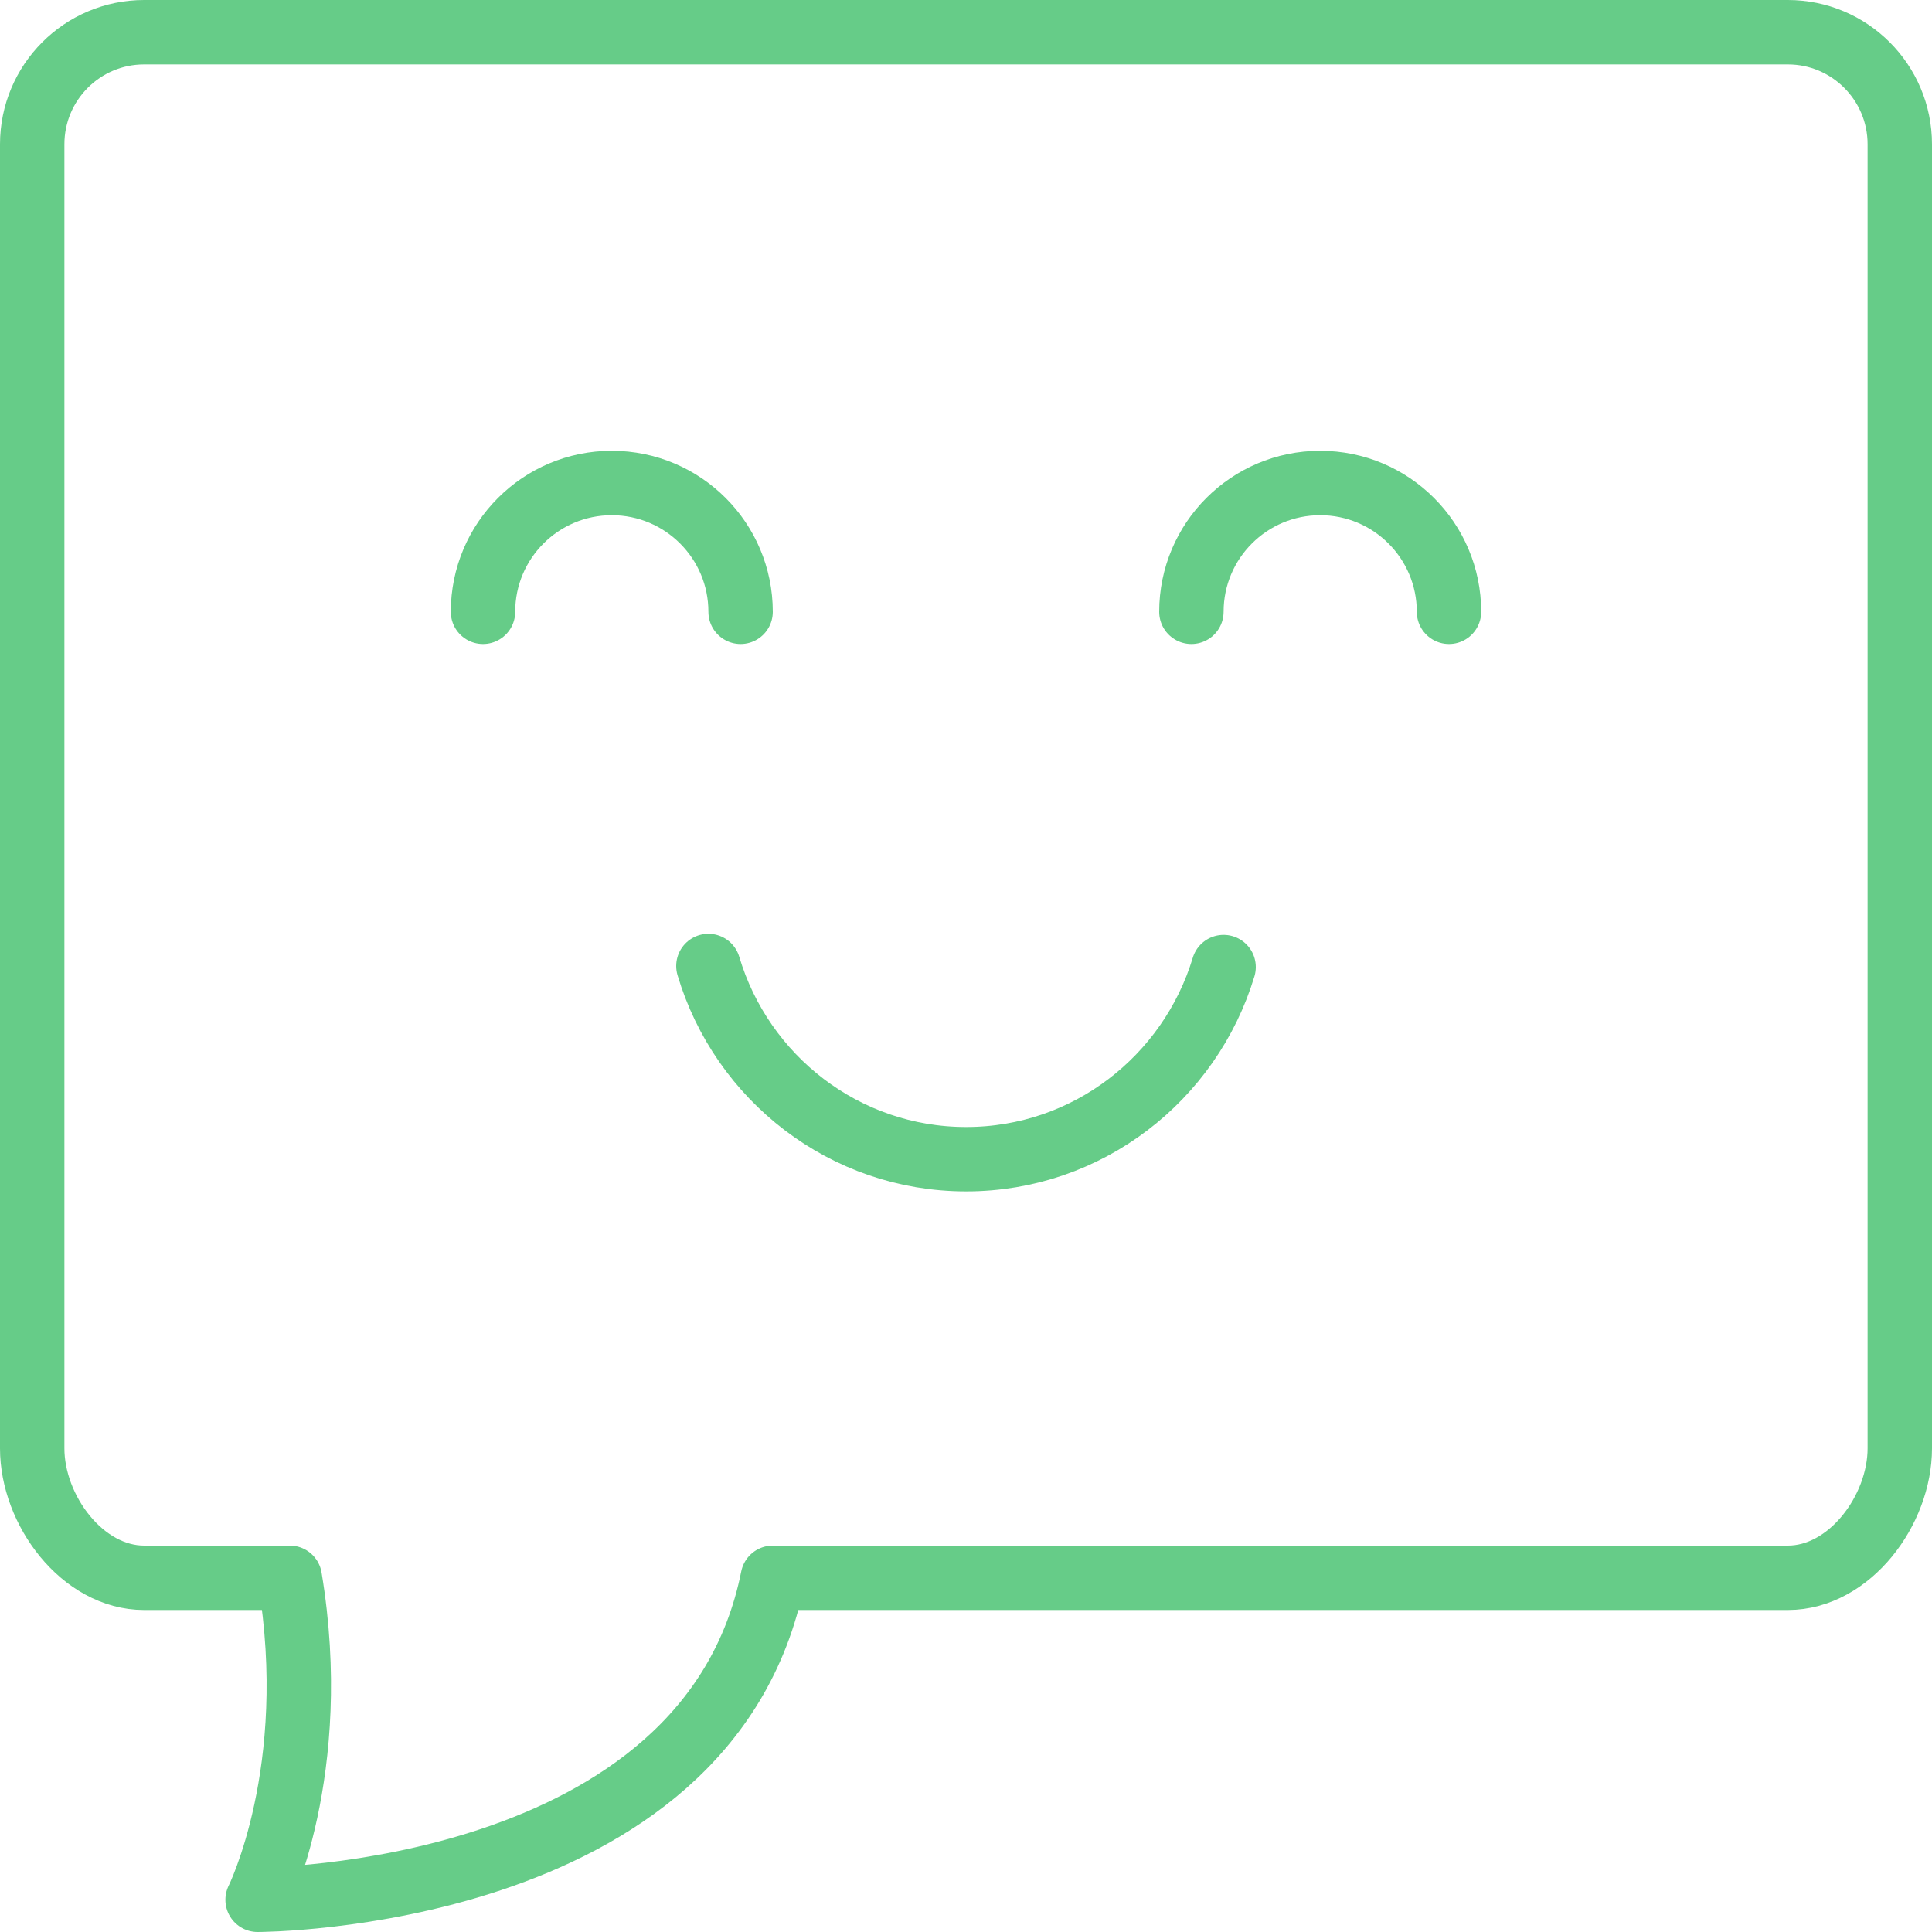
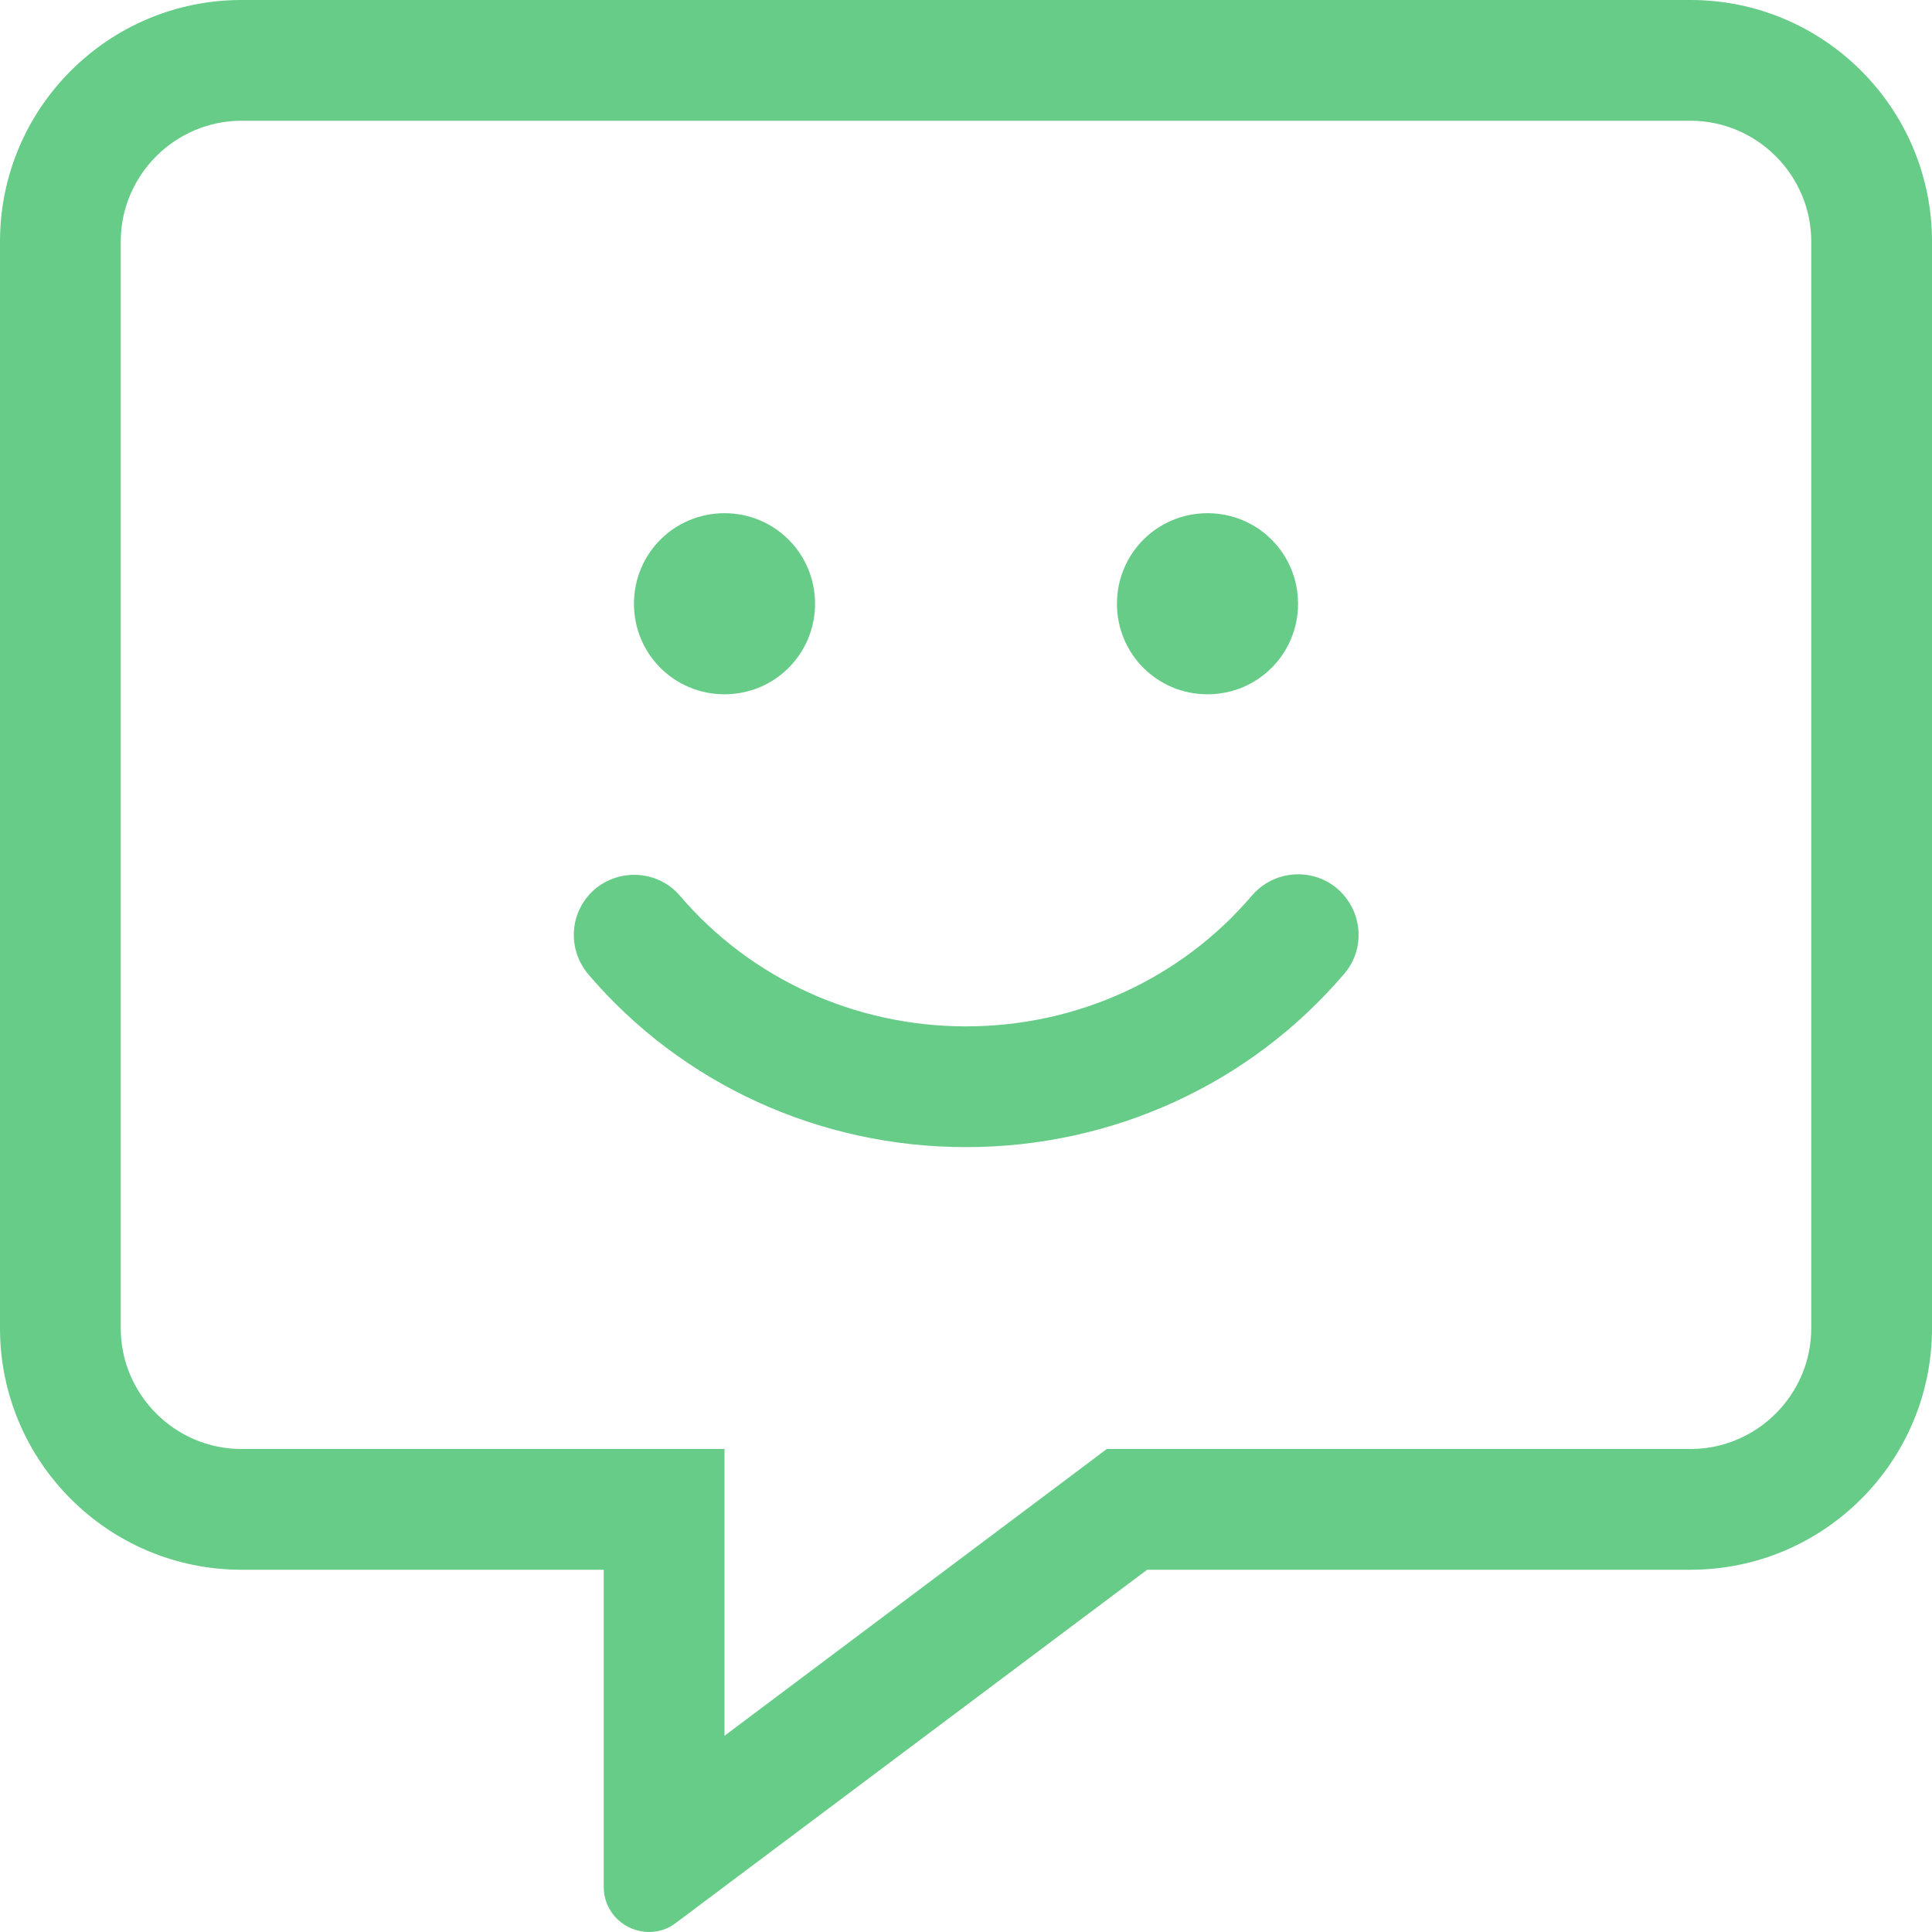
- <svg xmlns="http://www.w3.org/2000/svg" viewBox="0 0 60 60" version="1.1" preserveAspectRatio="xMinYMin meet">
-   <g stroke="none" stroke-width="1" fill="none" fill-rule="evenodd" stroke-linecap="round" stroke-linejoin="round">
-     <path d="M9,49 L4.476,49 C2.559,49 1,46.901 1,44.979 L1,4.48 C1,2.559 2.556,1 4.476,1 L55.524,1 C57.441,1 59,2.558 59,4.48 L59,44.979 C59,46.9 57.443,49 55.524,49 L24,49 C22,59 8,59 8,59 C8,59 10,55 9,49 Z" stroke="#66CC88" stroke-width="2" />
-     <path d="M23,19 C23,16.791 21.209,15 19,15 C16.791,15 15,16.791 15,19" stroke="#66CC88" stroke-width="2" />
-     <path d="M45,19 C45,16.791 43.209,15 41,15 C38.791,15 37,16.791 37,19" stroke="#66CC88" stroke-width="2" />
-     <path d="M38,30.033 C36.956,33.487 33.771,36 30.005,36 C26.227,36 23.034,33.471 22,30" stroke="#66CC88" stroke-width="2" />
+ <svg xmlns="http://www.w3.org/2000/svg" width="60px" height="60px" viewBox="0 0 60 60" version="1.1">
+   <g id="Page-1" stroke="none" stroke-width="1" fill="none" fill-rule="evenodd">
+     <g id="Desktop-HD" transform="translate(-170, -809)" fill="#66CC88" fill-rule="nonzero">
+       <path d="M222.5,809 L177.5,809 C173.363,809 170,812.363 170,816.5 L170,850.25 C170,854.387 173.363,857.75 177.5,857.75 L188.75,857.75 L188.75,867.594 C188.75,868.426 189.43,869 190.156,869 C190.438,869 190.73,868.918 190.988,868.719 L205.625,857.75 L222.5,857.75 C226.637,857.75 230,854.387 230,850.25 L230,816.5 C230,812.363 226.637,809 222.5,809 Z M226.25,850.25 C226.25,852.312 224.562,854 222.5,854 L204.371,854 L203.375,854.75 L192.5,862.906 L192.5,854 L177.5,854 C175.438,854 173.75,852.312 173.75,850.25 L173.75,816.5 C173.75,814.438 175.438,812.75 177.5,812.75 L222.5,812.75 C224.562,812.75 226.25,814.438 226.25,816.5 L226.25,850.25 Z M208.883,836.809 C206.68,839.398 203.445,840.875 200,840.875 C196.555,840.875 193.32,839.398 191.117,836.82 C190.449,836.035 189.266,835.953 188.48,836.609 C187.684,837.289 187.602,838.461 188.27,839.258 C191.176,842.668 195.453,844.625 200,844.625 C204.547,844.625 208.824,842.668 211.742,839.246 C212.422,838.461 212.316,837.277 211.531,836.598 C210.746,835.93 209.562,836.023 208.883,836.809 L208.883,836.809 Z M192.5,830.562 C194.059,830.562 195.312,829.309 195.312,827.75 C195.312,826.191 194.059,824.938 192.5,824.938 C190.941,824.938 189.688,826.191 189.688,827.75 C189.688,829.309 190.941,830.562 192.5,830.562 Z M207.5,830.562 C209.059,830.562 210.312,829.309 210.312,827.75 C210.312,826.191 209.059,824.938 207.5,824.938 C205.941,824.938 204.688,826.191 204.688,827.75 C204.688,829.309 205.941,830.562 207.5,830.562 Z" id="communicate" />
+     </g>
  </g>
</svg>
